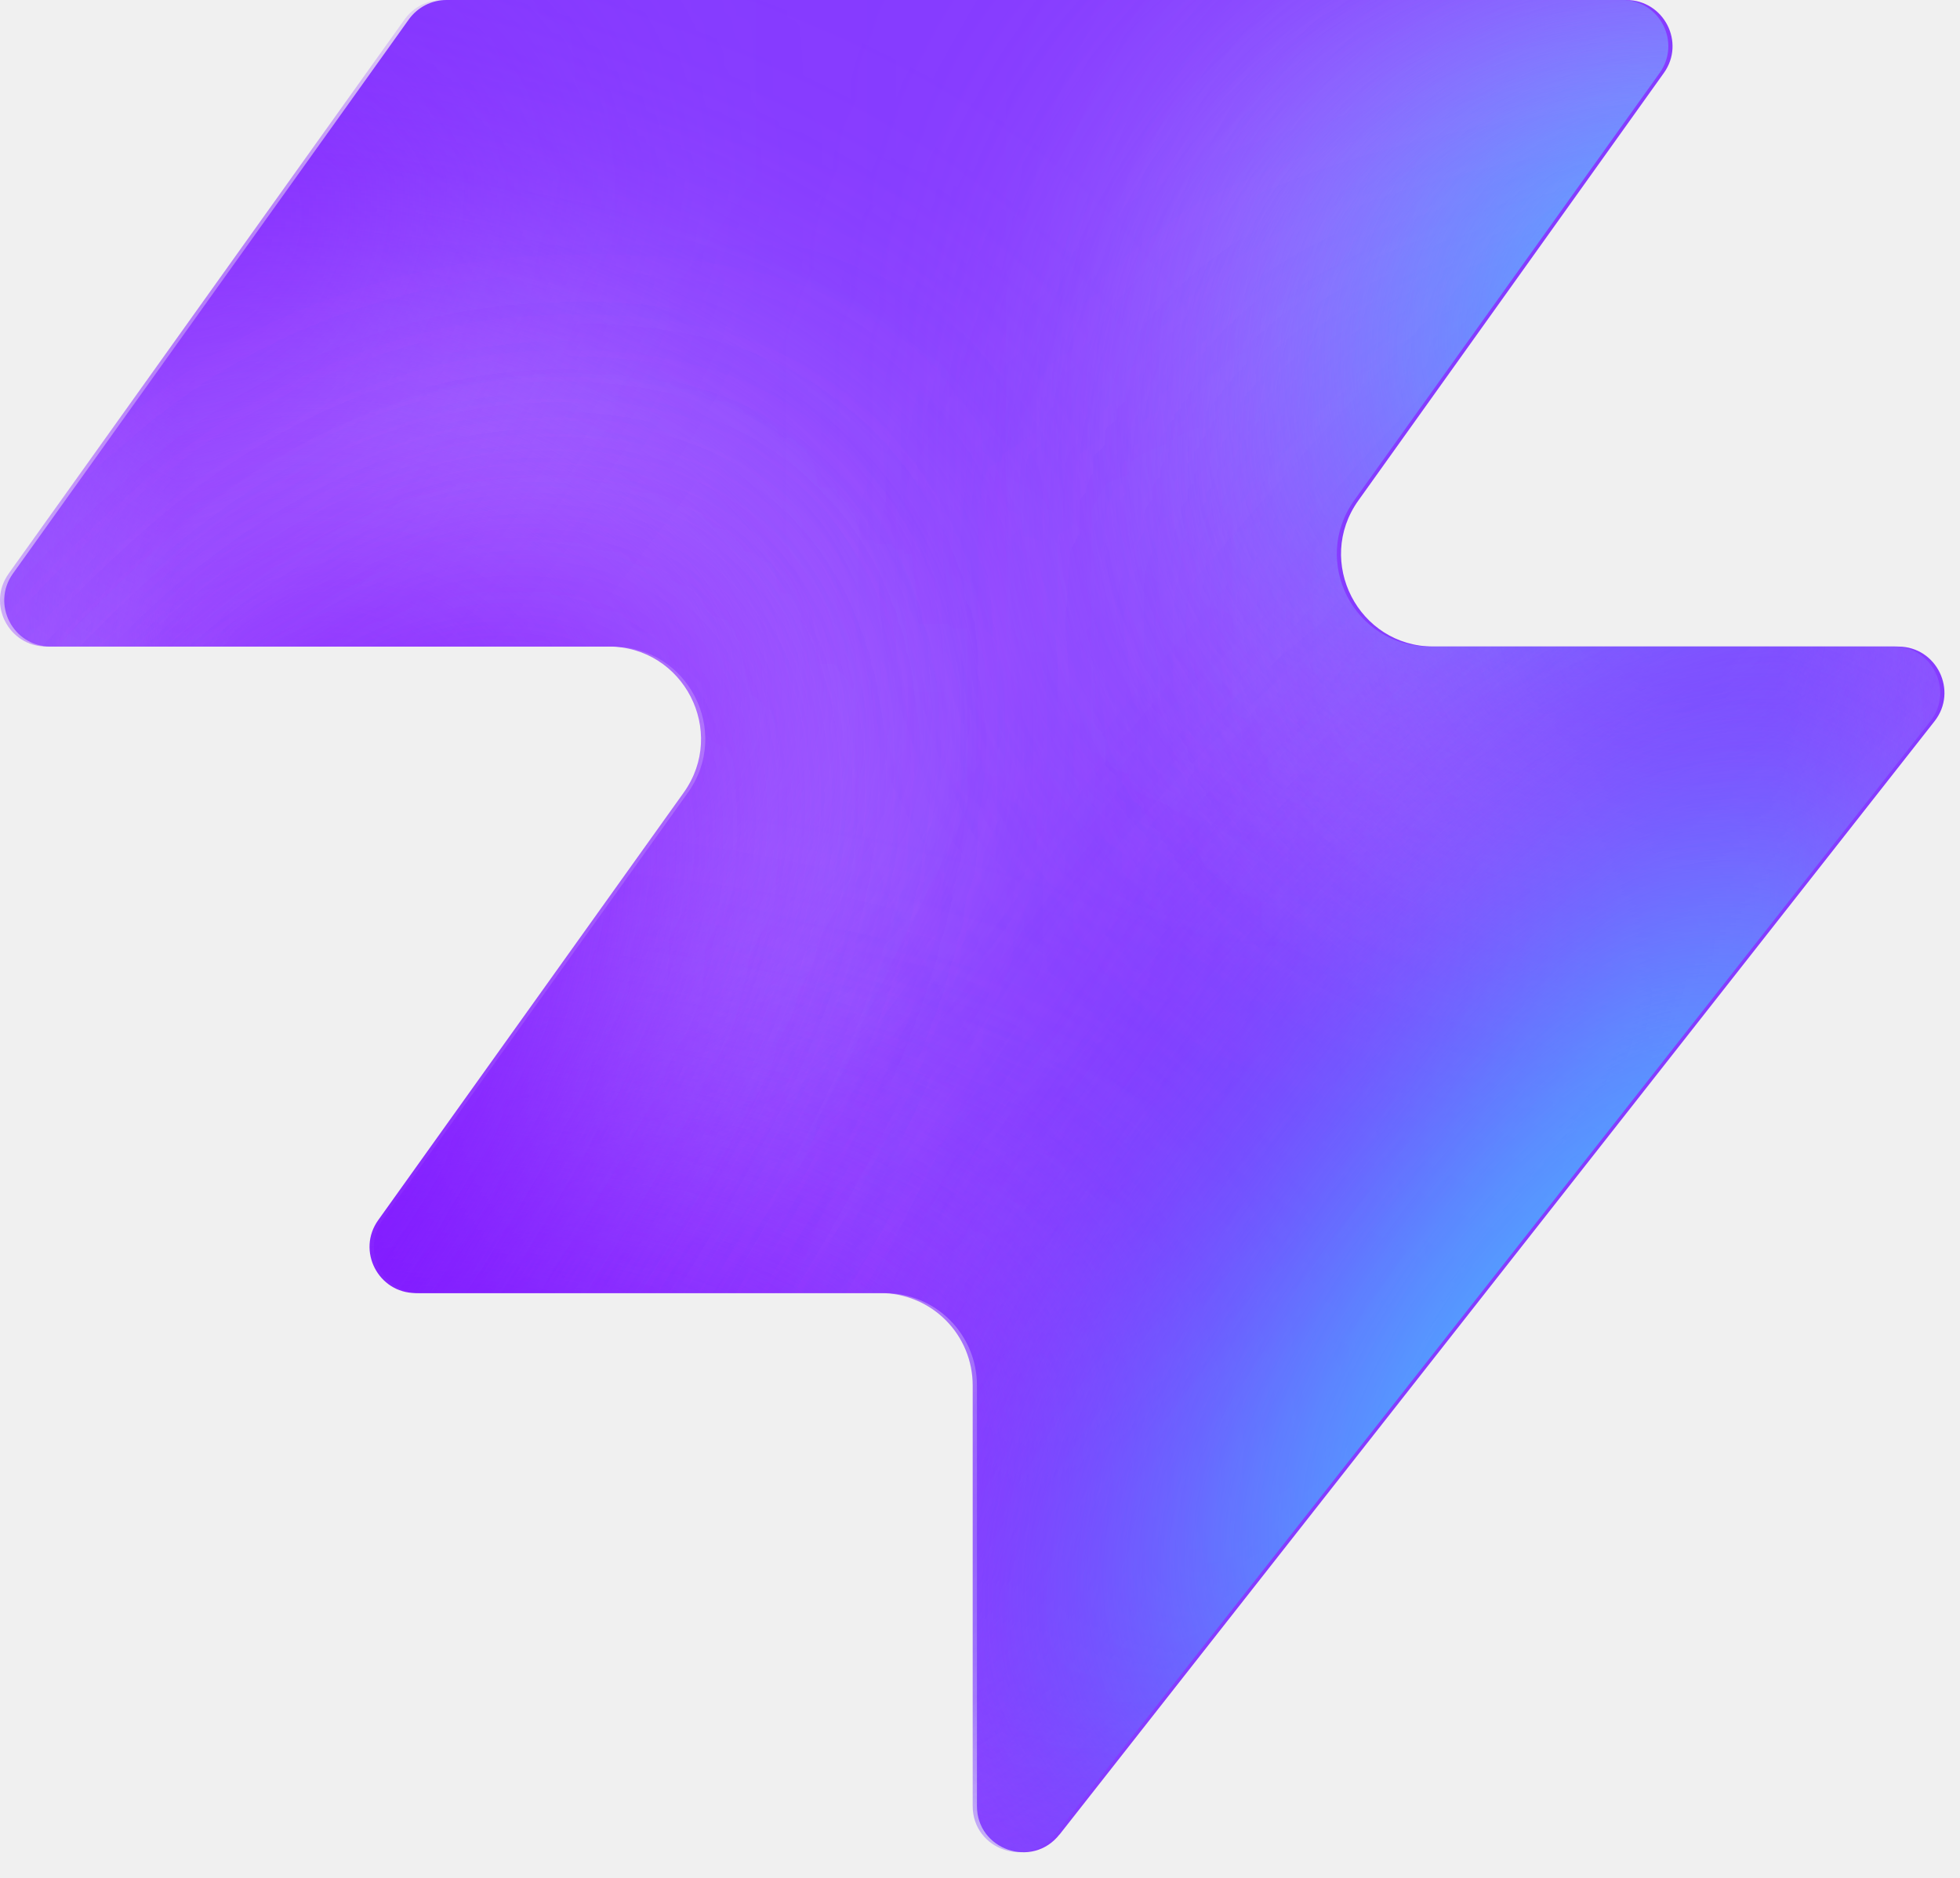
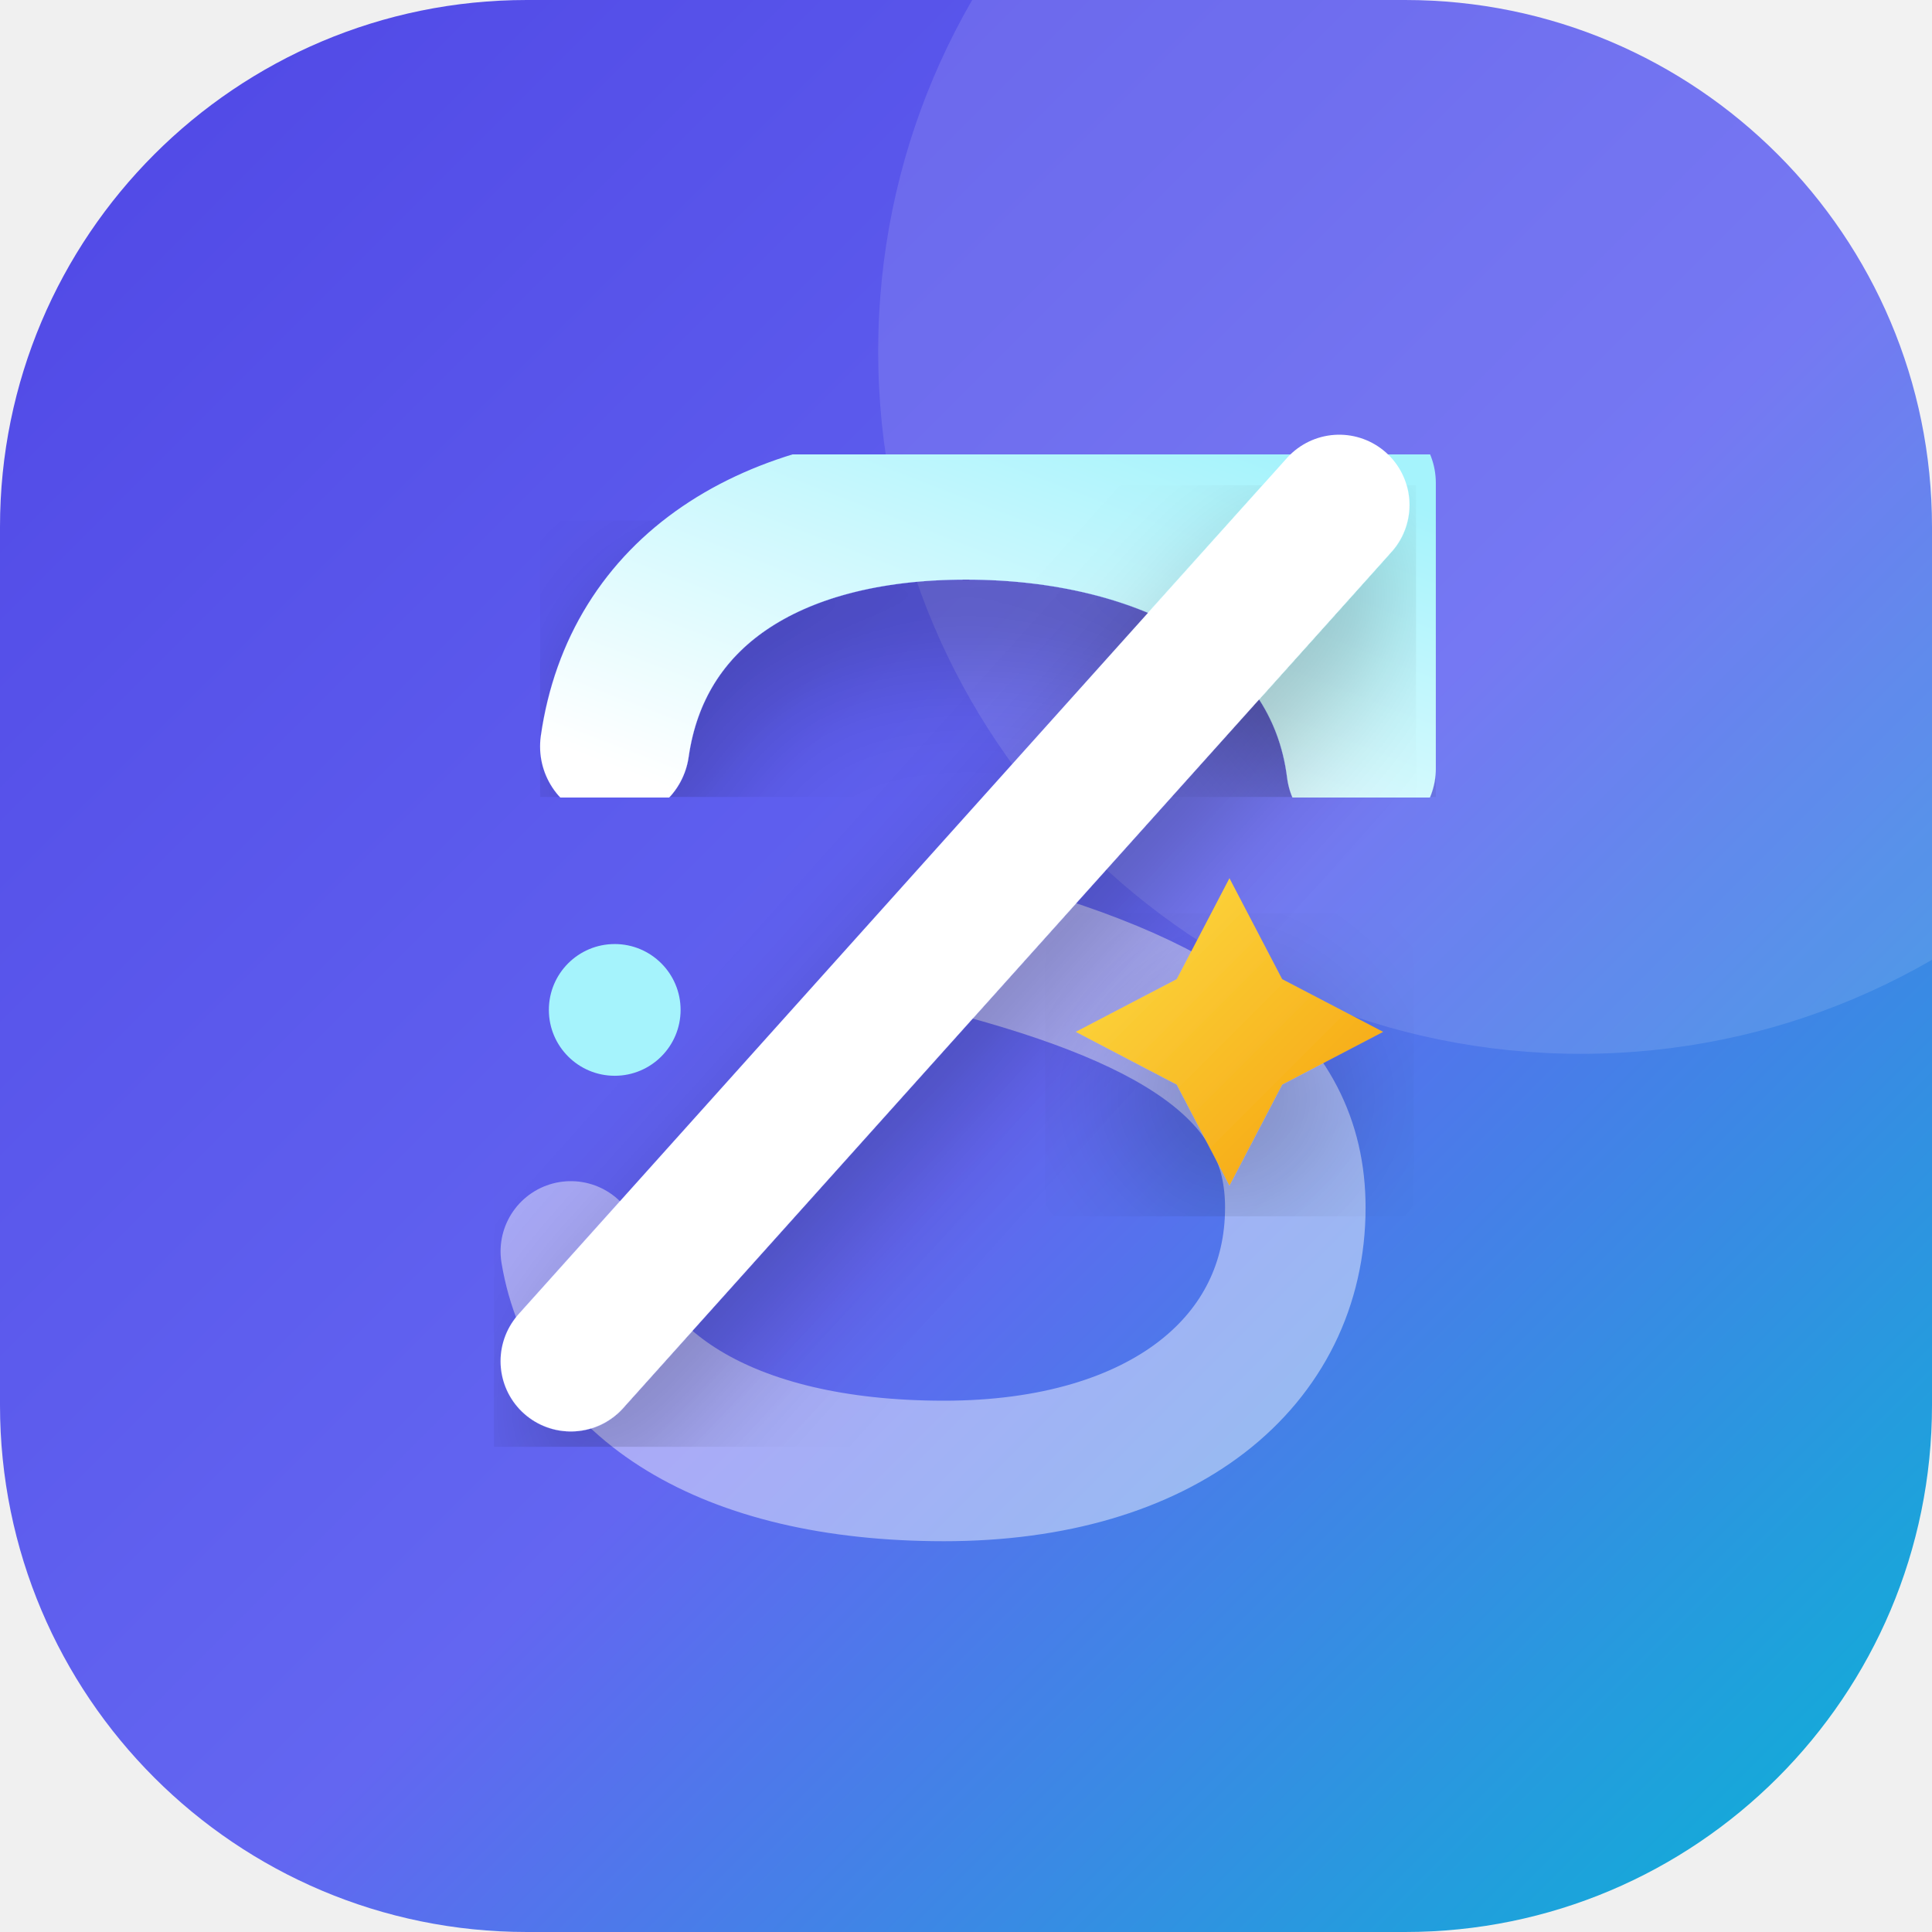
- <svg xmlns="http://www.w3.org/2000/svg" width="48" height="46" fill="none" viewBox="0 0 48 46">
-   <path fill="#863bff" d="M25.946 44.938c-.664.845-2.021.375-2.021-.698V33.937a2.26 2.26 0 0 0-2.262-2.262H10.287c-.92 0-1.456-1.04-.92-1.788l7.48-10.471c1.07-1.497 0-3.578-1.842-3.578H1.237c-.92 0-1.456-1.04-.92-1.788L10.013.474c.214-.297.556-.474.92-.474h28.894c.92 0 1.456 1.04.92 1.788l-7.48 10.471c-1.07 1.498 0 3.579 1.842 3.579h11.377c.943 0 1.473 1.088.89 1.83L25.947 44.94z" style="fill:#863bff;fill:color(display-p3 .525 .23 1);fill-opacity:1" />
-   <mask id="a" width="48" height="46" x="0" y="0" maskUnits="userSpaceOnUse" style="mask-type:alpha">
-     <path fill="#000" d="M25.842 44.938c-.664.844-2.021.375-2.021-.698V33.937a2.26 2.26 0 0 0-2.262-2.262H10.183c-.92 0-1.456-1.04-.92-1.788l7.48-10.471c1.07-1.498 0-3.579-1.842-3.579H1.133c-.92 0-1.456-1.04-.92-1.787L9.91.473c.214-.297.556-.474.92-.474h28.894c.92 0 1.456 1.04.92 1.788l-7.48 10.471c-1.07 1.498 0 3.578 1.842 3.578h11.377c.943 0 1.473 1.088.89 1.832L25.843 44.94z" style="fill:#000;fill-opacity:1" />
-   </mask>
-   <g mask="url(#a)">
-     <g filter="url(#b)">
-       <ellipse cx="5.508" cy="14.704" fill="#ede6ff" rx="5.508" ry="14.704" style="fill:#ede6ff;fill:color(display-p3 .927 .903 1);fill-opacity:1" transform="matrix(.00324 1 1 -.00324 -4.47 31.516)" />
-     </g>
-     <g filter="url(#c)">
-       <ellipse cx="10.399" cy="29.851" fill="#ede6ff" rx="10.399" ry="29.851" style="fill:#ede6ff;fill:color(display-p3 .927 .903 1);fill-opacity:1" transform="matrix(.00324 1 1 -.00324 -39.328 7.883)" />
-     </g>
-     <g filter="url(#d)">
-       <ellipse cx="5.508" cy="30.487" fill="#7e14ff" rx="5.508" ry="30.487" style="fill:#7e14ff;fill:color(display-p3 .492 .077 1);fill-opacity:1" transform="rotate(89.814 -25.913 -14.639)scale(1 -1)" />
-     </g>
-     <g filter="url(#e)">
-       <ellipse cx="5.508" cy="30.599" fill="#7e14ff" rx="5.508" ry="30.599" style="fill:#7e14ff;fill:color(display-p3 .492 .077 1);fill-opacity:1" transform="rotate(89.814 -32.644 -3.334)scale(1 -1)" />
-     </g>
-     <g filter="url(#f)">
-       <ellipse cx="5.508" cy="30.599" fill="#7e14ff" rx="5.508" ry="30.599" style="fill:#7e14ff;fill:color(display-p3 .492 .077 1);fill-opacity:1" transform="matrix(.00324 1 1 -.00324 -34.34 30.47)" />
-     </g>
-     <g filter="url(#g)">
-       <ellipse cx="14.072" cy="22.078" fill="#ede6ff" rx="14.072" ry="22.078" style="fill:#ede6ff;fill:color(display-p3 .927 .903 1);fill-opacity:1" transform="rotate(93.35 24.506 48.493)scale(-1 1)" />
-     </g>
-     <g filter="url(#h)">
-       <ellipse cx="3.47" cy="21.501" fill="#7e14ff" rx="3.47" ry="21.501" style="fill:#7e14ff;fill:color(display-p3 .492 .077 1);fill-opacity:1" transform="rotate(89.009 28.708 47.59)scale(-1 1)" />
-     </g>
-     <g filter="url(#i)">
-       <ellipse cx="3.47" cy="21.501" fill="#7e14ff" rx="3.47" ry="21.501" style="fill:#7e14ff;fill:color(display-p3 .492 .077 1);fill-opacity:1" transform="rotate(89.009 28.708 47.59)scale(-1 1)" />
-     </g>
-     <g filter="url(#j)">
-       <ellipse cx=".387" cy="8.972" fill="#7e14ff" rx="4.407" ry="29.108" style="fill:#7e14ff;fill:color(display-p3 .492 .077 1);fill-opacity:1" transform="rotate(39.51 .387 8.972)" />
-     </g>
-     <g filter="url(#k)">
-       <ellipse cx="47.523" cy="-6.092" fill="#7e14ff" rx="4.407" ry="29.108" style="fill:#7e14ff;fill:color(display-p3 .492 .077 1);fill-opacity:1" transform="rotate(37.892 47.523 -6.092)" />
-     </g>
-     <g filter="url(#l)">
-       <ellipse cx="41.412" cy="6.333" fill="#47bfff" rx="5.971" ry="9.665" style="fill:#47bfff;fill:color(display-p3 .28 .748 1);fill-opacity:1" transform="rotate(37.892 41.412 6.333)" />
-     </g>
-     <g filter="url(#m)">
-       <ellipse cx="-1.879" cy="38.332" fill="#7e14ff" rx="4.407" ry="29.108" style="fill:#7e14ff;fill:color(display-p3 .492 .077 1);fill-opacity:1" transform="rotate(37.892 -1.88 38.332)" />
-     </g>
-     <g filter="url(#n)">
-       <ellipse cx="-1.879" cy="38.332" fill="#7e14ff" rx="4.407" ry="29.108" style="fill:#7e14ff;fill:color(display-p3 .492 .077 1);fill-opacity:1" transform="rotate(37.892 -1.88 38.332)" />
-     </g>
-     <g filter="url(#o)">
-       <ellipse cx="35.651" cy="29.907" fill="#7e14ff" rx="4.407" ry="29.108" style="fill:#7e14ff;fill:color(display-p3 .492 .077 1);fill-opacity:1" transform="rotate(37.892 35.651 29.907)" />
-     </g>
-     <g filter="url(#p)">
-       <ellipse cx="38.418" cy="32.4" fill="#47bfff" rx="5.971" ry="15.297" style="fill:#47bfff;fill:color(display-p3 .28 .748 1);fill-opacity:1" transform="rotate(37.892 38.418 32.4)" />
-     </g>
-   </g>
+ <svg xmlns="http://www.w3.org/2000/svg" viewBox="0 0 44 44" fill="none">
  <defs>
-     <filter id="b" width="60.045" height="41.654" x="-19.77" y="16.149" color-interpolation-filters="sRGB" filterUnits="userSpaceOnUse">
-       <feFlood flood-opacity="0" result="BackgroundImageFix" />
-       <feBlend in="SourceGraphic" in2="BackgroundImageFix" result="shape" />
-       <feGaussianBlur result="effect1_foregroundBlur_2002_17158" stdDeviation="7.659" />
-     </filter>
-     <filter id="c" width="90.34" height="51.437" x="-54.613" y="-7.533" color-interpolation-filters="sRGB" filterUnits="userSpaceOnUse">
-       <feFlood flood-opacity="0" result="BackgroundImageFix" />
-       <feBlend in="SourceGraphic" in2="BackgroundImageFix" result="shape" />
-       <feGaussianBlur result="effect1_foregroundBlur_2002_17158" stdDeviation="7.659" />
-     </filter>
-     <filter id="d" width="79.355" height="29.4" x="-49.64" y="2.03" color-interpolation-filters="sRGB" filterUnits="userSpaceOnUse">
-       <feFlood flood-opacity="0" result="BackgroundImageFix" />
-       <feBlend in="SourceGraphic" in2="BackgroundImageFix" result="shape" />
-       <feGaussianBlur result="effect1_foregroundBlur_2002_17158" stdDeviation="4.596" />
-     </filter>
-     <filter id="e" width="79.579" height="29.4" x="-45.045" y="20.029" color-interpolation-filters="sRGB" filterUnits="userSpaceOnUse">
-       <feFlood flood-opacity="0" result="BackgroundImageFix" />
-       <feBlend in="SourceGraphic" in2="BackgroundImageFix" result="shape" />
-       <feGaussianBlur result="effect1_foregroundBlur_2002_17158" stdDeviation="4.596" />
-     </filter>
-     <filter id="f" width="79.579" height="29.4" x="-43.513" y="21.178" color-interpolation-filters="sRGB" filterUnits="userSpaceOnUse">
-       <feFlood flood-opacity="0" result="BackgroundImageFix" />
-       <feBlend in="SourceGraphic" in2="BackgroundImageFix" result="shape" />
-       <feGaussianBlur result="effect1_foregroundBlur_2002_17158" stdDeviation="4.596" />
-     </filter>
-     <filter id="g" width="74.749" height="58.852" x="15.756" y="-17.901" color-interpolation-filters="sRGB" filterUnits="userSpaceOnUse">
-       <feFlood flood-opacity="0" result="BackgroundImageFix" />
-       <feBlend in="SourceGraphic" in2="BackgroundImageFix" result="shape" />
-       <feGaussianBlur result="effect1_foregroundBlur_2002_17158" stdDeviation="7.659" />
-     </filter>
-     <filter id="h" width="61.377" height="25.362" x="23.548" y="2.284" color-interpolation-filters="sRGB" filterUnits="userSpaceOnUse">
-       <feFlood flood-opacity="0" result="BackgroundImageFix" />
-       <feBlend in="SourceGraphic" in2="BackgroundImageFix" result="shape" />
-       <feGaussianBlur result="effect1_foregroundBlur_2002_17158" stdDeviation="4.596" />
-     </filter>
-     <filter id="i" width="61.377" height="25.362" x="23.548" y="2.284" color-interpolation-filters="sRGB" filterUnits="userSpaceOnUse">
-       <feFlood flood-opacity="0" result="BackgroundImageFix" />
-       <feBlend in="SourceGraphic" in2="BackgroundImageFix" result="shape" />
-       <feGaussianBlur result="effect1_foregroundBlur_2002_17158" stdDeviation="4.596" />
-     </filter>
-     <filter id="j" width="56.045" height="63.649" x="-27.636" y="-22.853" color-interpolation-filters="sRGB" filterUnits="userSpaceOnUse">
-       <feFlood flood-opacity="0" result="BackgroundImageFix" />
-       <feBlend in="SourceGraphic" in2="BackgroundImageFix" result="shape" />
-       <feGaussianBlur result="effect1_foregroundBlur_2002_17158" stdDeviation="4.596" />
-     </filter>
-     <filter id="k" width="54.814" height="64.646" x="20.116" y="-38.415" color-interpolation-filters="sRGB" filterUnits="userSpaceOnUse">
-       <feFlood flood-opacity="0" result="BackgroundImageFix" />
-       <feBlend in="SourceGraphic" in2="BackgroundImageFix" result="shape" />
-       <feGaussianBlur result="effect1_foregroundBlur_2002_17158" stdDeviation="4.596" />
-     </filter>
-     <filter id="l" width="33.541" height="35.313" x="24.641" y="-11.323" color-interpolation-filters="sRGB" filterUnits="userSpaceOnUse">
-       <feFlood flood-opacity="0" result="BackgroundImageFix" />
-       <feBlend in="SourceGraphic" in2="BackgroundImageFix" result="shape" />
-       <feGaussianBlur result="effect1_foregroundBlur_2002_17158" stdDeviation="4.596" />
-     </filter>
-     <filter id="m" width="54.814" height="64.646" x="-29.286" y="6.009" color-interpolation-filters="sRGB" filterUnits="userSpaceOnUse">
-       <feFlood flood-opacity="0" result="BackgroundImageFix" />
-       <feBlend in="SourceGraphic" in2="BackgroundImageFix" result="shape" />
-       <feGaussianBlur result="effect1_foregroundBlur_2002_17158" stdDeviation="4.596" />
-     </filter>
-     <filter id="n" width="54.814" height="64.646" x="-29.286" y="6.009" color-interpolation-filters="sRGB" filterUnits="userSpaceOnUse">
-       <feFlood flood-opacity="0" result="BackgroundImageFix" />
-       <feBlend in="SourceGraphic" in2="BackgroundImageFix" result="shape" />
-       <feGaussianBlur result="effect1_foregroundBlur_2002_17158" stdDeviation="4.596" />
-     </filter>
-     <filter id="o" width="54.814" height="64.646" x="8.244" y="-2.416" color-interpolation-filters="sRGB" filterUnits="userSpaceOnUse">
-       <feFlood flood-opacity="0" result="BackgroundImageFix" />
-       <feBlend in="SourceGraphic" in2="BackgroundImageFix" result="shape" />
-       <feGaussianBlur result="effect1_foregroundBlur_2002_17158" stdDeviation="4.596" />
-     </filter>
-     <filter id="p" width="39.409" height="43.623" x="18.713" y="10.588" color-interpolation-filters="sRGB" filterUnits="userSpaceOnUse">
-       <feFlood flood-opacity="0" result="BackgroundImageFix" />
-       <feBlend in="SourceGraphic" in2="BackgroundImageFix" result="shape" />
-       <feGaussianBlur result="effect1_foregroundBlur_2002_17158" stdDeviation="4.596" />
+     <linearGradient id="sw-bg-grad" x1="0%" y1="0%" x2="100%" y2="100%">
+       <stop offset="0%" stop-color="#4F46E5" />
+       <stop offset="55%" stop-color="#6366F1" />
+       <stop offset="100%" stop-color="#06B6D4" />
+     </linearGradient>
+     <linearGradient id="sw-arrow-grad" x1="0%" y1="100%" x2="100%" y2="0%">
+       <stop offset="0%" stop-color="#FFFFFF" />
+       <stop offset="100%" stop-color="#A5F3FC" />
+     </linearGradient>
+     <linearGradient id="sw-star-grad" x1="0%" y1="0%" x2="100%" y2="100%">
+       <stop offset="0%" stop-color="#FDE047" />
+       <stop offset="100%" stop-color="#F59E0B" />
+     </linearGradient>
+     <filter id="sw-glow" x="-10%" y="-10%" width="120%" height="120%">
+       <feDropShadow dx="0" dy="1.5" stdDeviation="1.5" flood-color="#000000" flood-opacity="0.25" />
    </filter>
  </defs>
+   <rect width="44" height="44" rx="12" fill="url(#sw-bg-grad)" />
+   <circle cx="36" cy="8" r="16" fill="white" fill-opacity="0.12" />
+   <path d="M13 28.5C13.5 31.5 16.5 33.5 21.5 33.5C26.5 33.5 29.5 31 29.5 27.5C29.5 24.5 27 22.8 22 21.5" stroke="white" stroke-opacity="0.45" stroke-width="3.2" stroke-linecap="round" stroke-linejoin="round" />
+   <path d="M14 17C14.5 13.5 17.5 11.5 22 11.5C26.5 11.5 30.5 13.5 31 17.5V11M31 11H24.5" stroke="url(#sw-arrow-grad)" stroke-width="3.4" stroke-linecap="round" stroke-linejoin="round" filter="url(#sw-glow)" />
+   <path d="M13 31L30.5 11.5" stroke="white" stroke-width="3.2" stroke-linecap="round" filter="url(#sw-glow)" />
+   <path d="M28 20L29.2 22.3L31.5 23.5L29.2 24.7L28 27L26.8 24.7L24.5 23.5L26.8 22.3L28 20Z" fill="url(#sw-star-grad)" filter="url(#sw-glow)" />
+   <circle cx="14" cy="23" r="1.5" fill="#A5F3FC" />
</svg>
